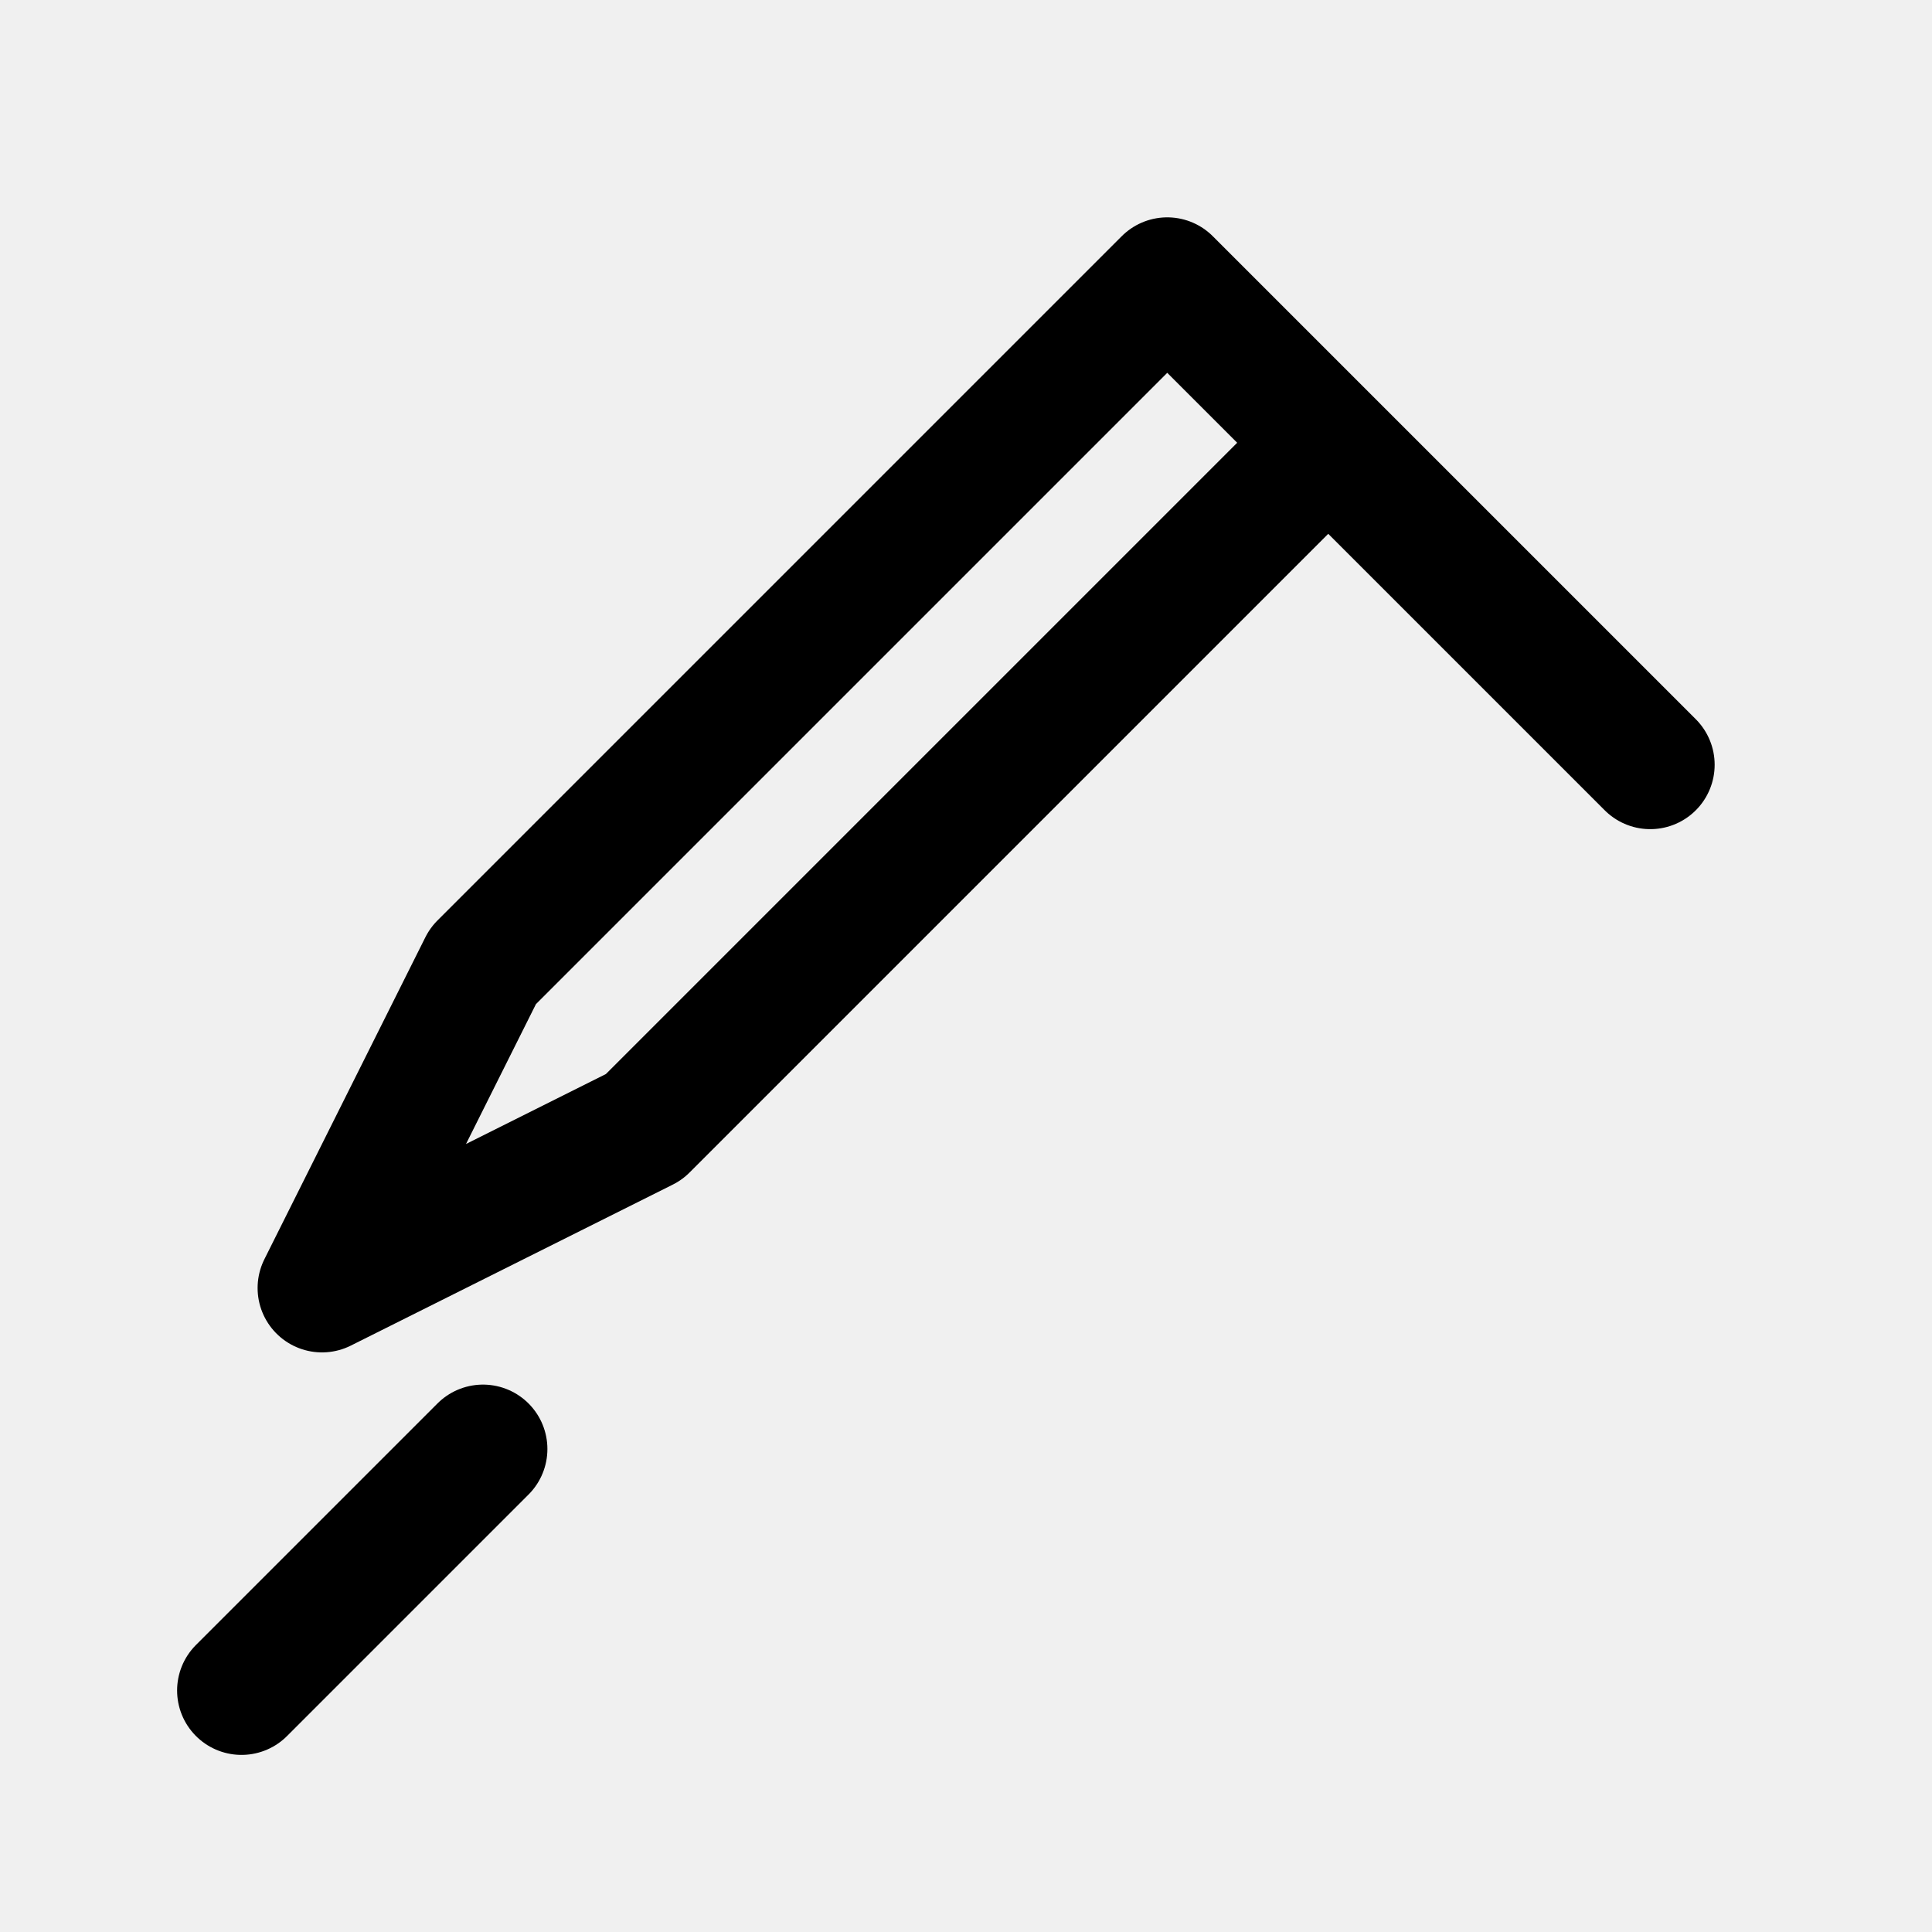
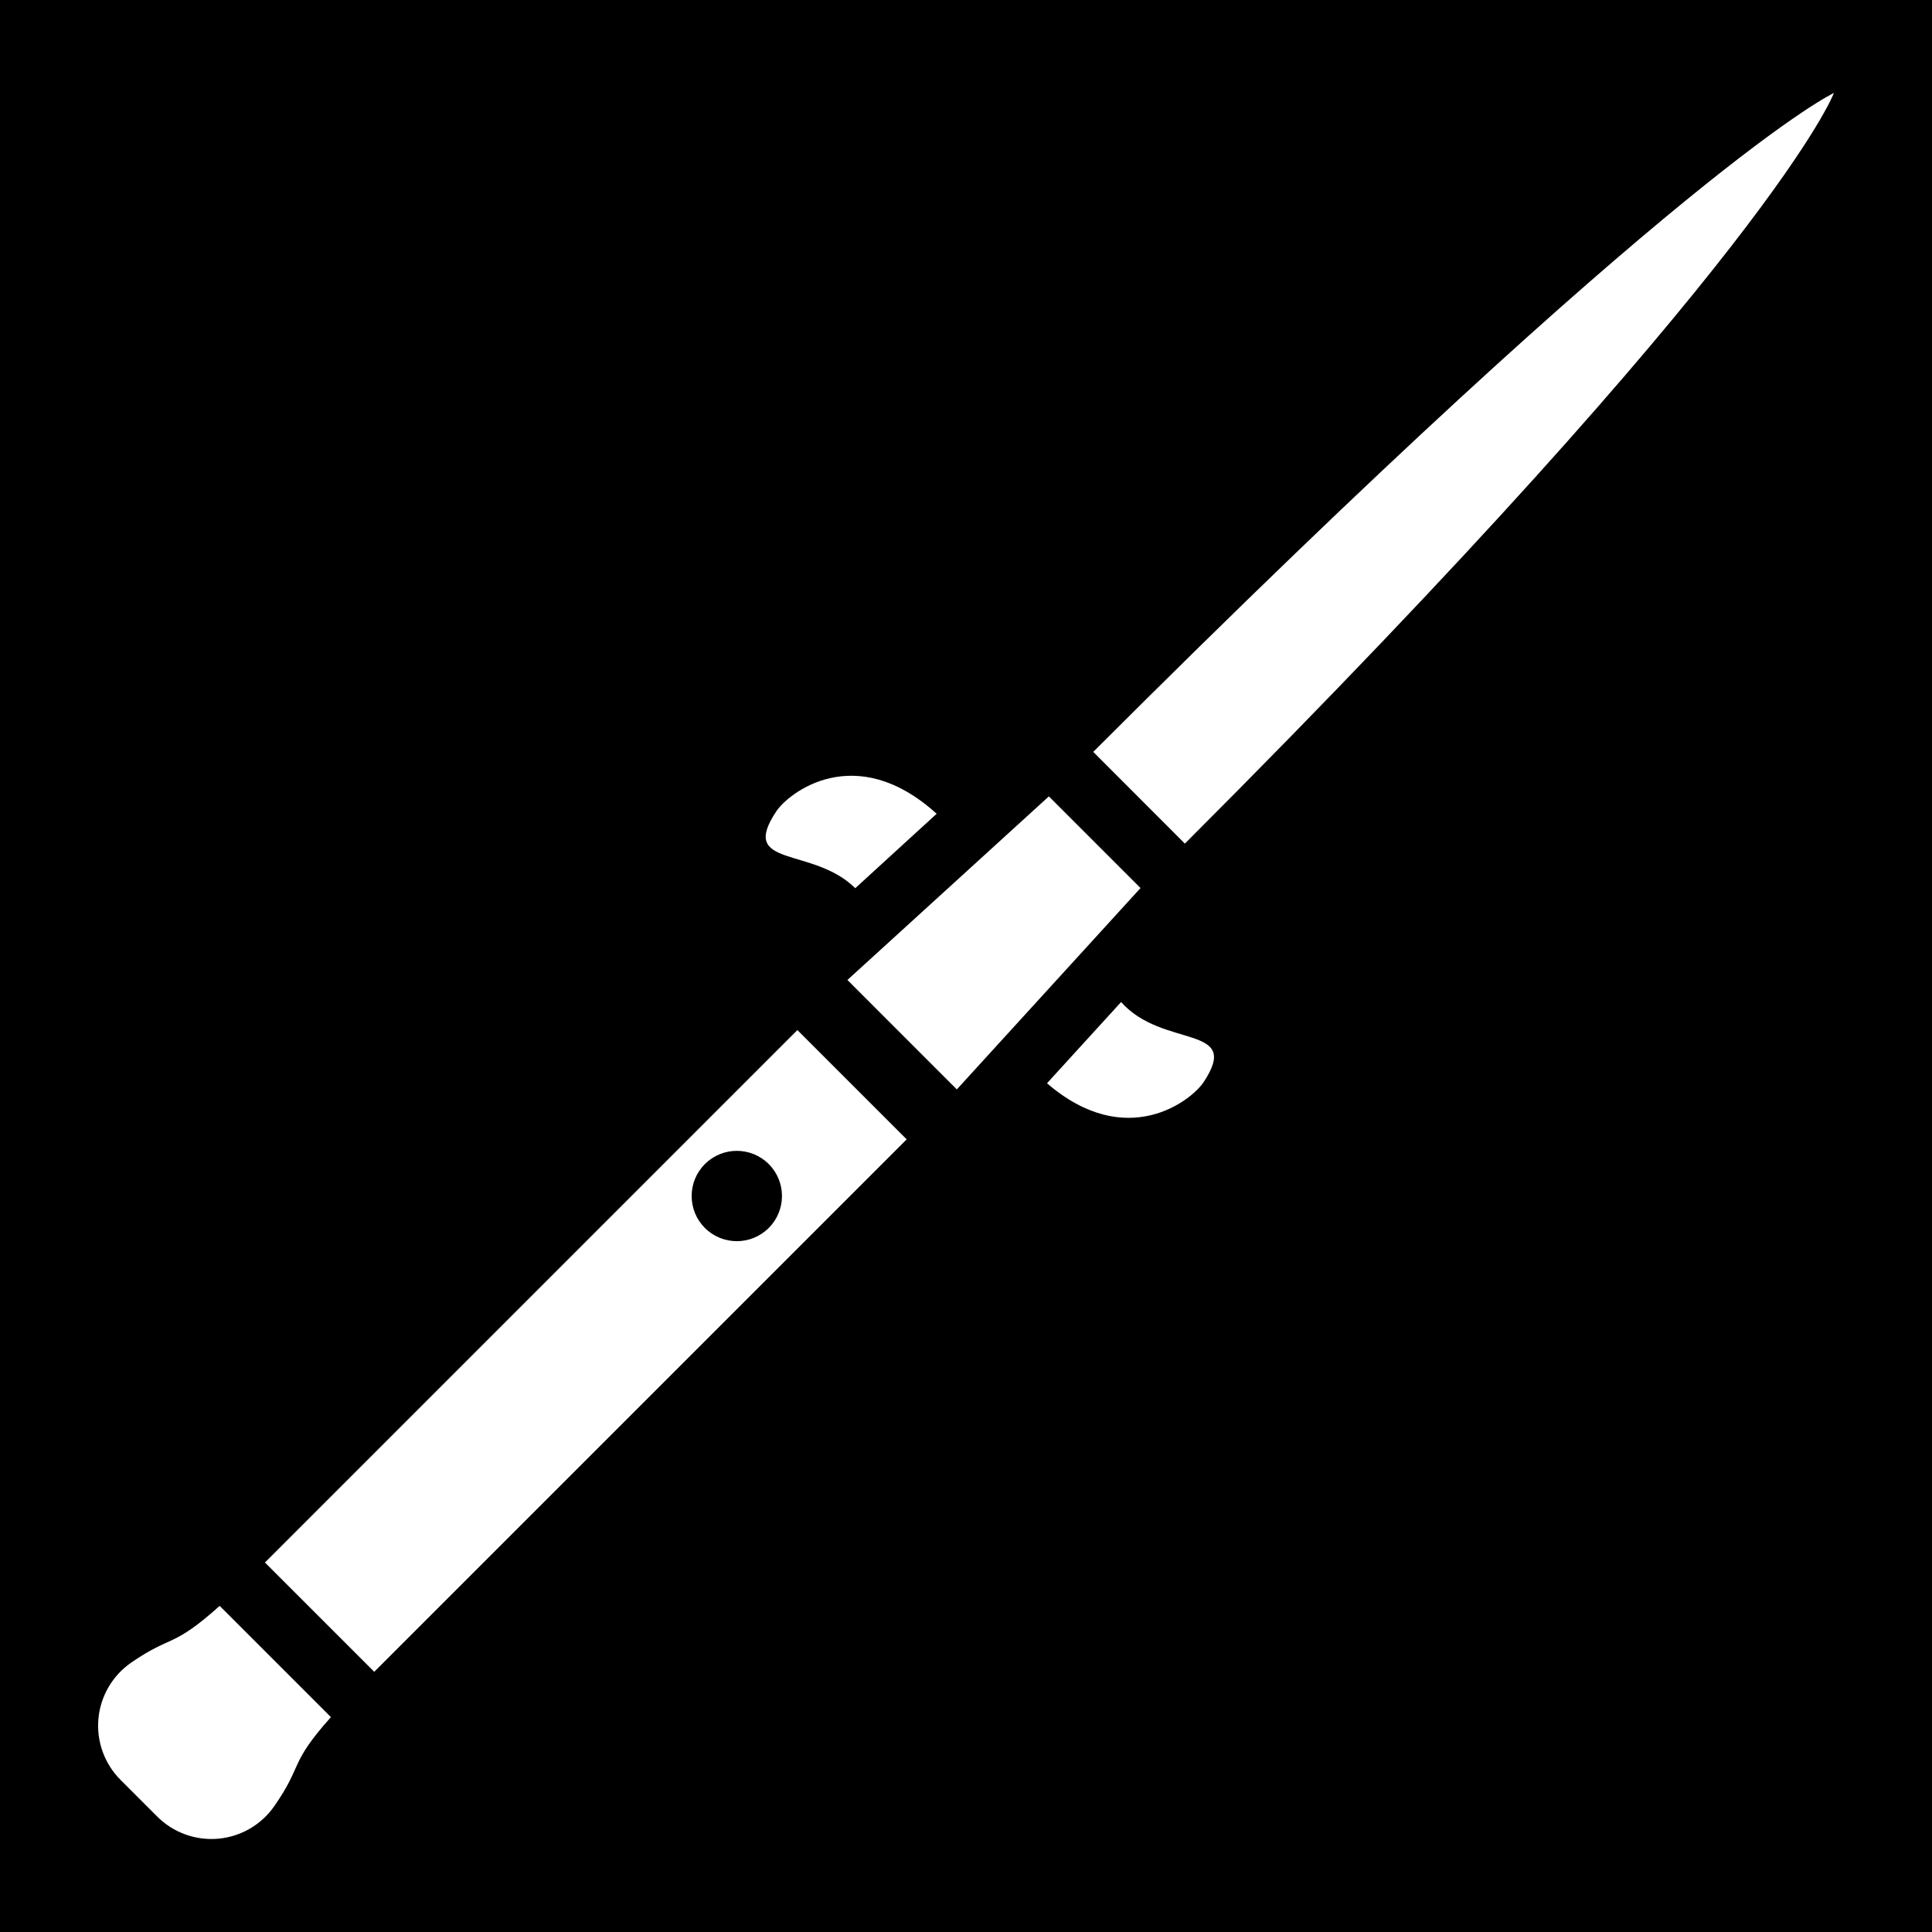
- <svg xmlns="http://www.w3.org/2000/svg" viewBox="0 0 24 24" fill="none" stroke="currentColor" stroke-width="1.6" stroke-linecap="round" stroke-linejoin="round">
-   <path d="M14.5 3.5L20.5 9.5M14.5 3.5L6 12l-2 4 4-2 8.5-8.5" />
-   <path d="M3 21l3-3" />
+ <svg xmlns="http://www.w3.org/2000/svg" viewBox="0 0 512 512" style="height: 512px; width: 512px;">
+   <path d="M0 0h512v512H0z" fill="#000" fill-opacity="1" />
+   <g class="" transform="translate(0,0)" style="">
+     <path d="m226.652 235.381 21.57-19.723c-21.518-19.505-39.248-5.543-42.497-.644-10.142 15.208 9.633 9.177 20.927 20.367zm92.283 51.446c-3.208 4.817-20.418 18.384-41.47.25l19.64-21.53c11.065 12.509 32.21 5.71 21.83 21.28zm-29.21-87.57C446.324 42.738 486 24.645 486 24.645s-15.457 42.311-171.996 198.923zM34.808 440.584c10.868-7.484 10.733-3.654 23.408-15.01l.26.26 28.961 28.961.26.26c-11.253 12.612-7.267 12.456-14.98 23.553a20.304 20.304 0 0 1-31.058 2.793l-9.717-9.717a20.315 20.315 0 0 1 2.866-31.1zm189.767-180.881 53.387-48.654 24.29 24.29-48.684 53.367zm-154.36 154.38 28.962 28.961 141.104-141.103-28.962-28.962zM186.802 308.49a11.969 11.969 0 1 1 0 16.931 11.969 11.969 0 0 1 0-16.93z" fill="#fff" fill-opacity="1" />
+   </g>
</svg>
